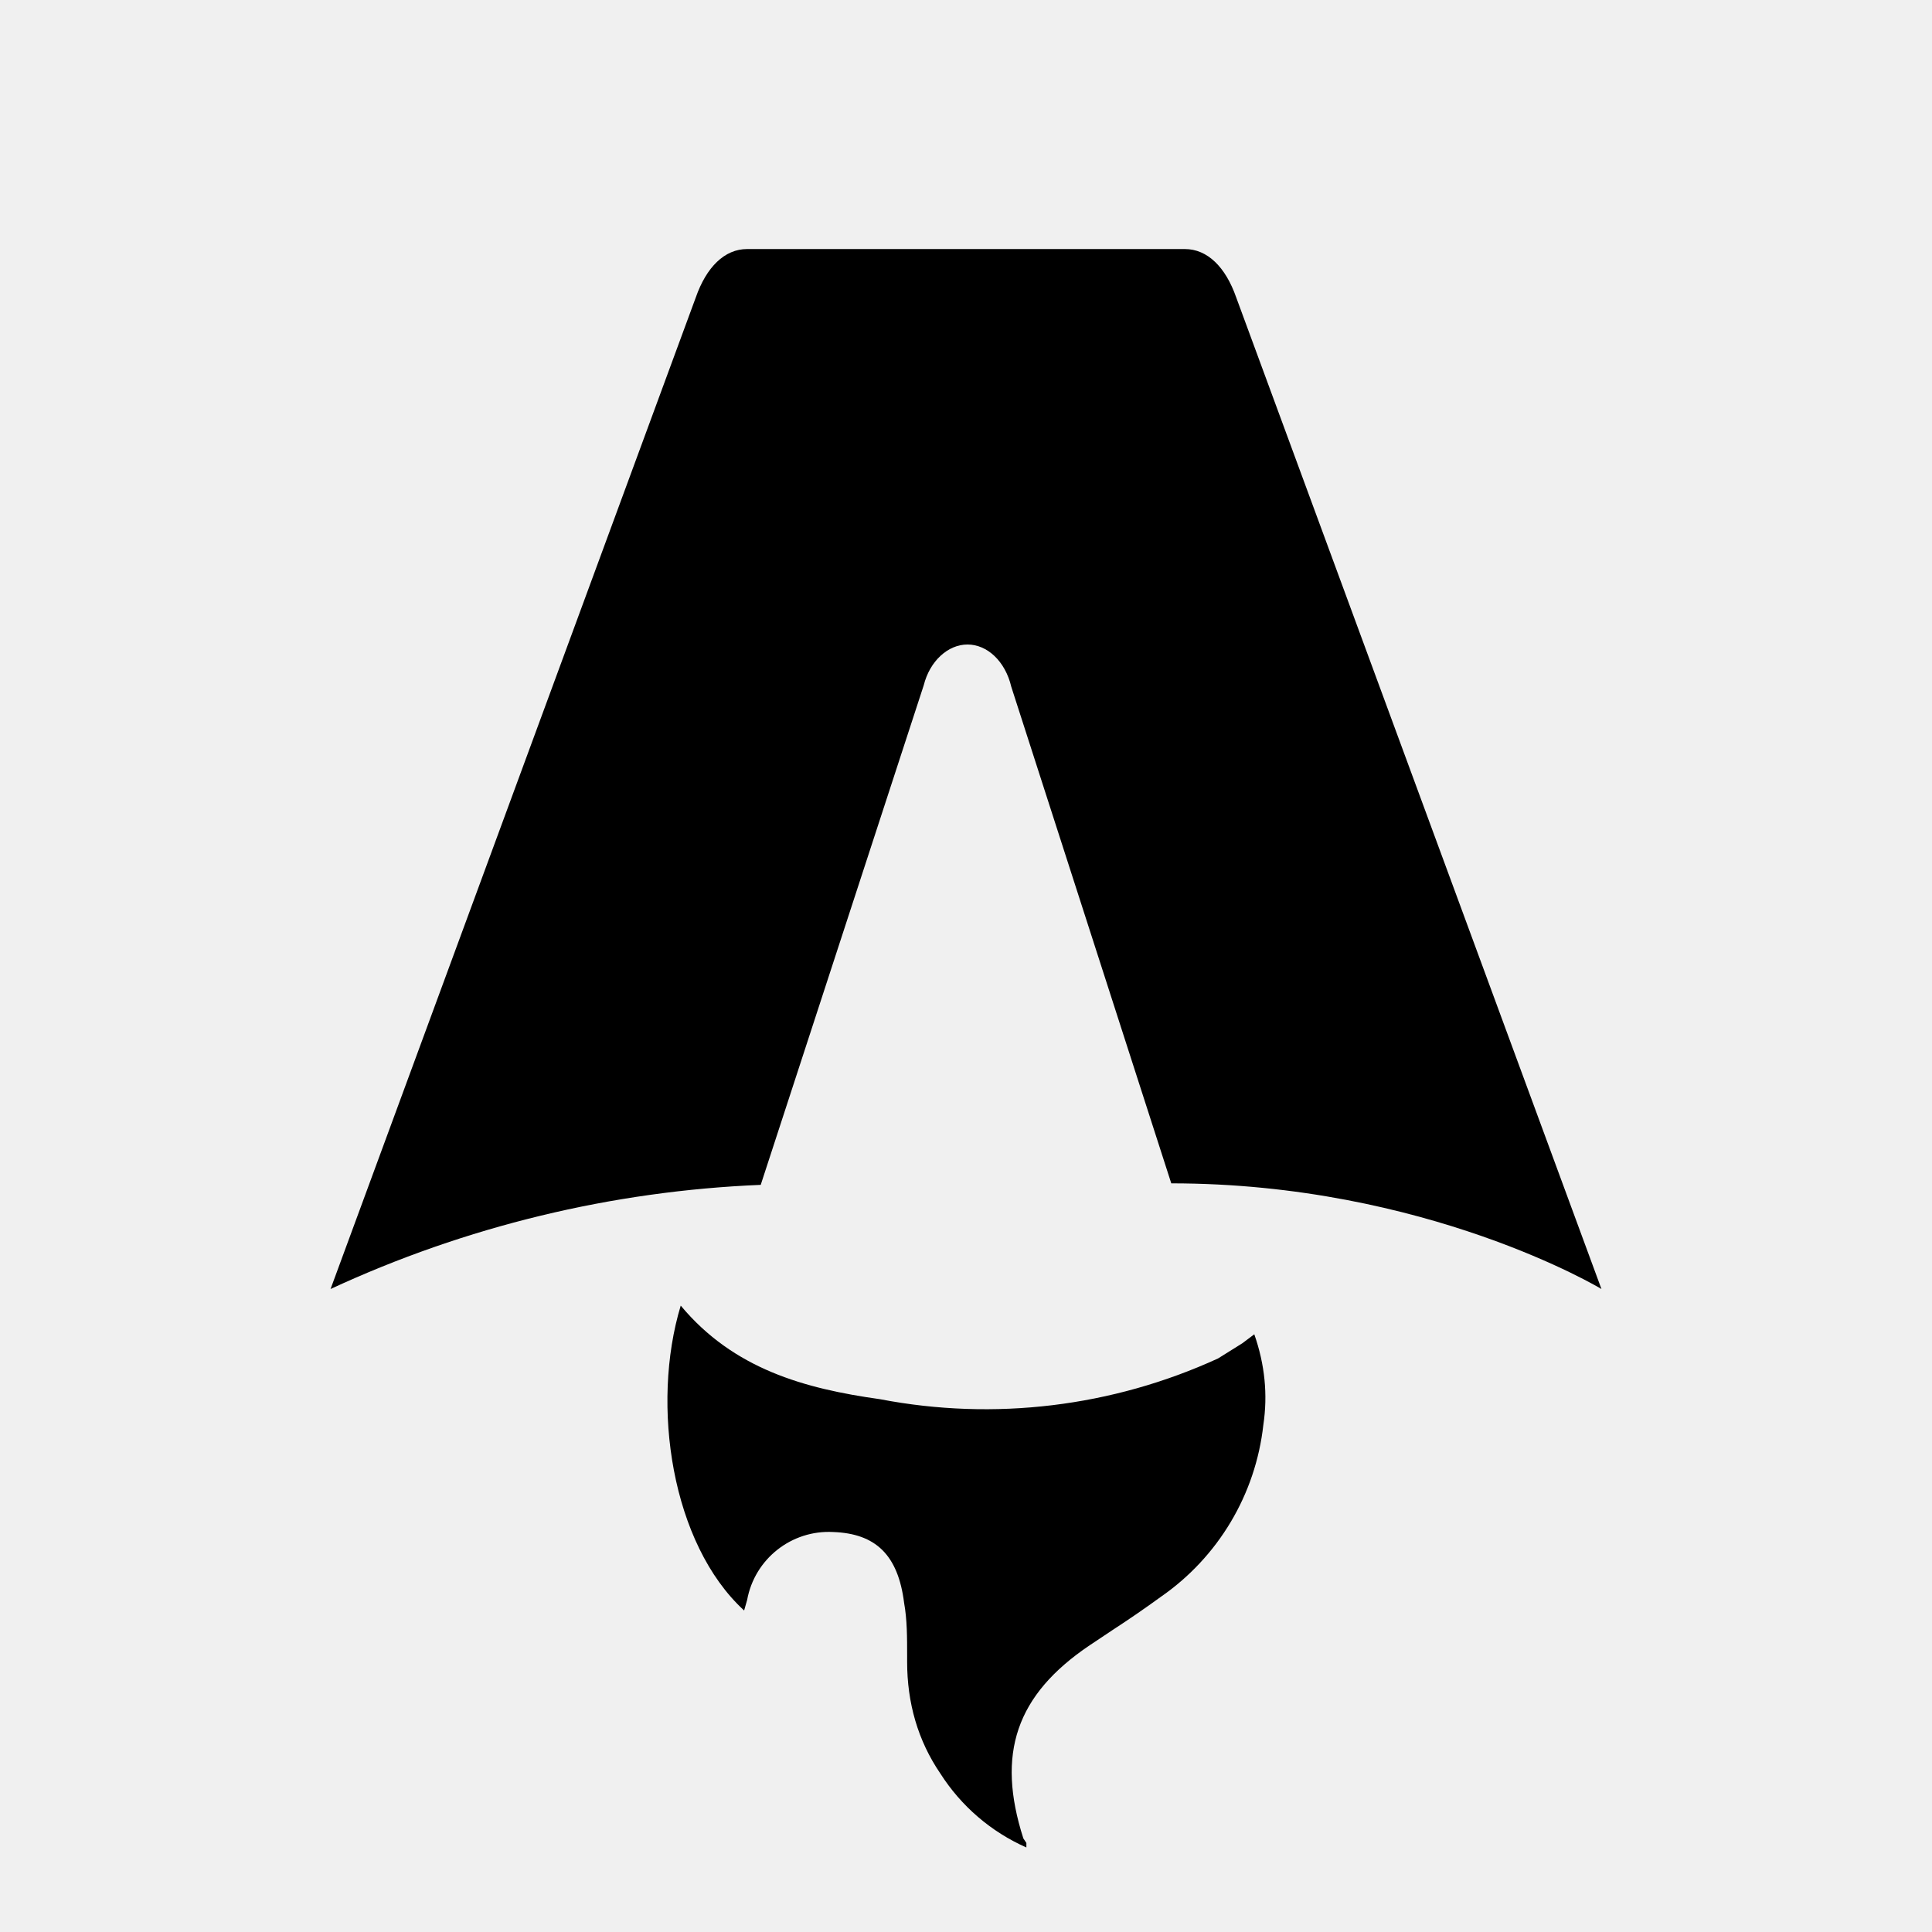
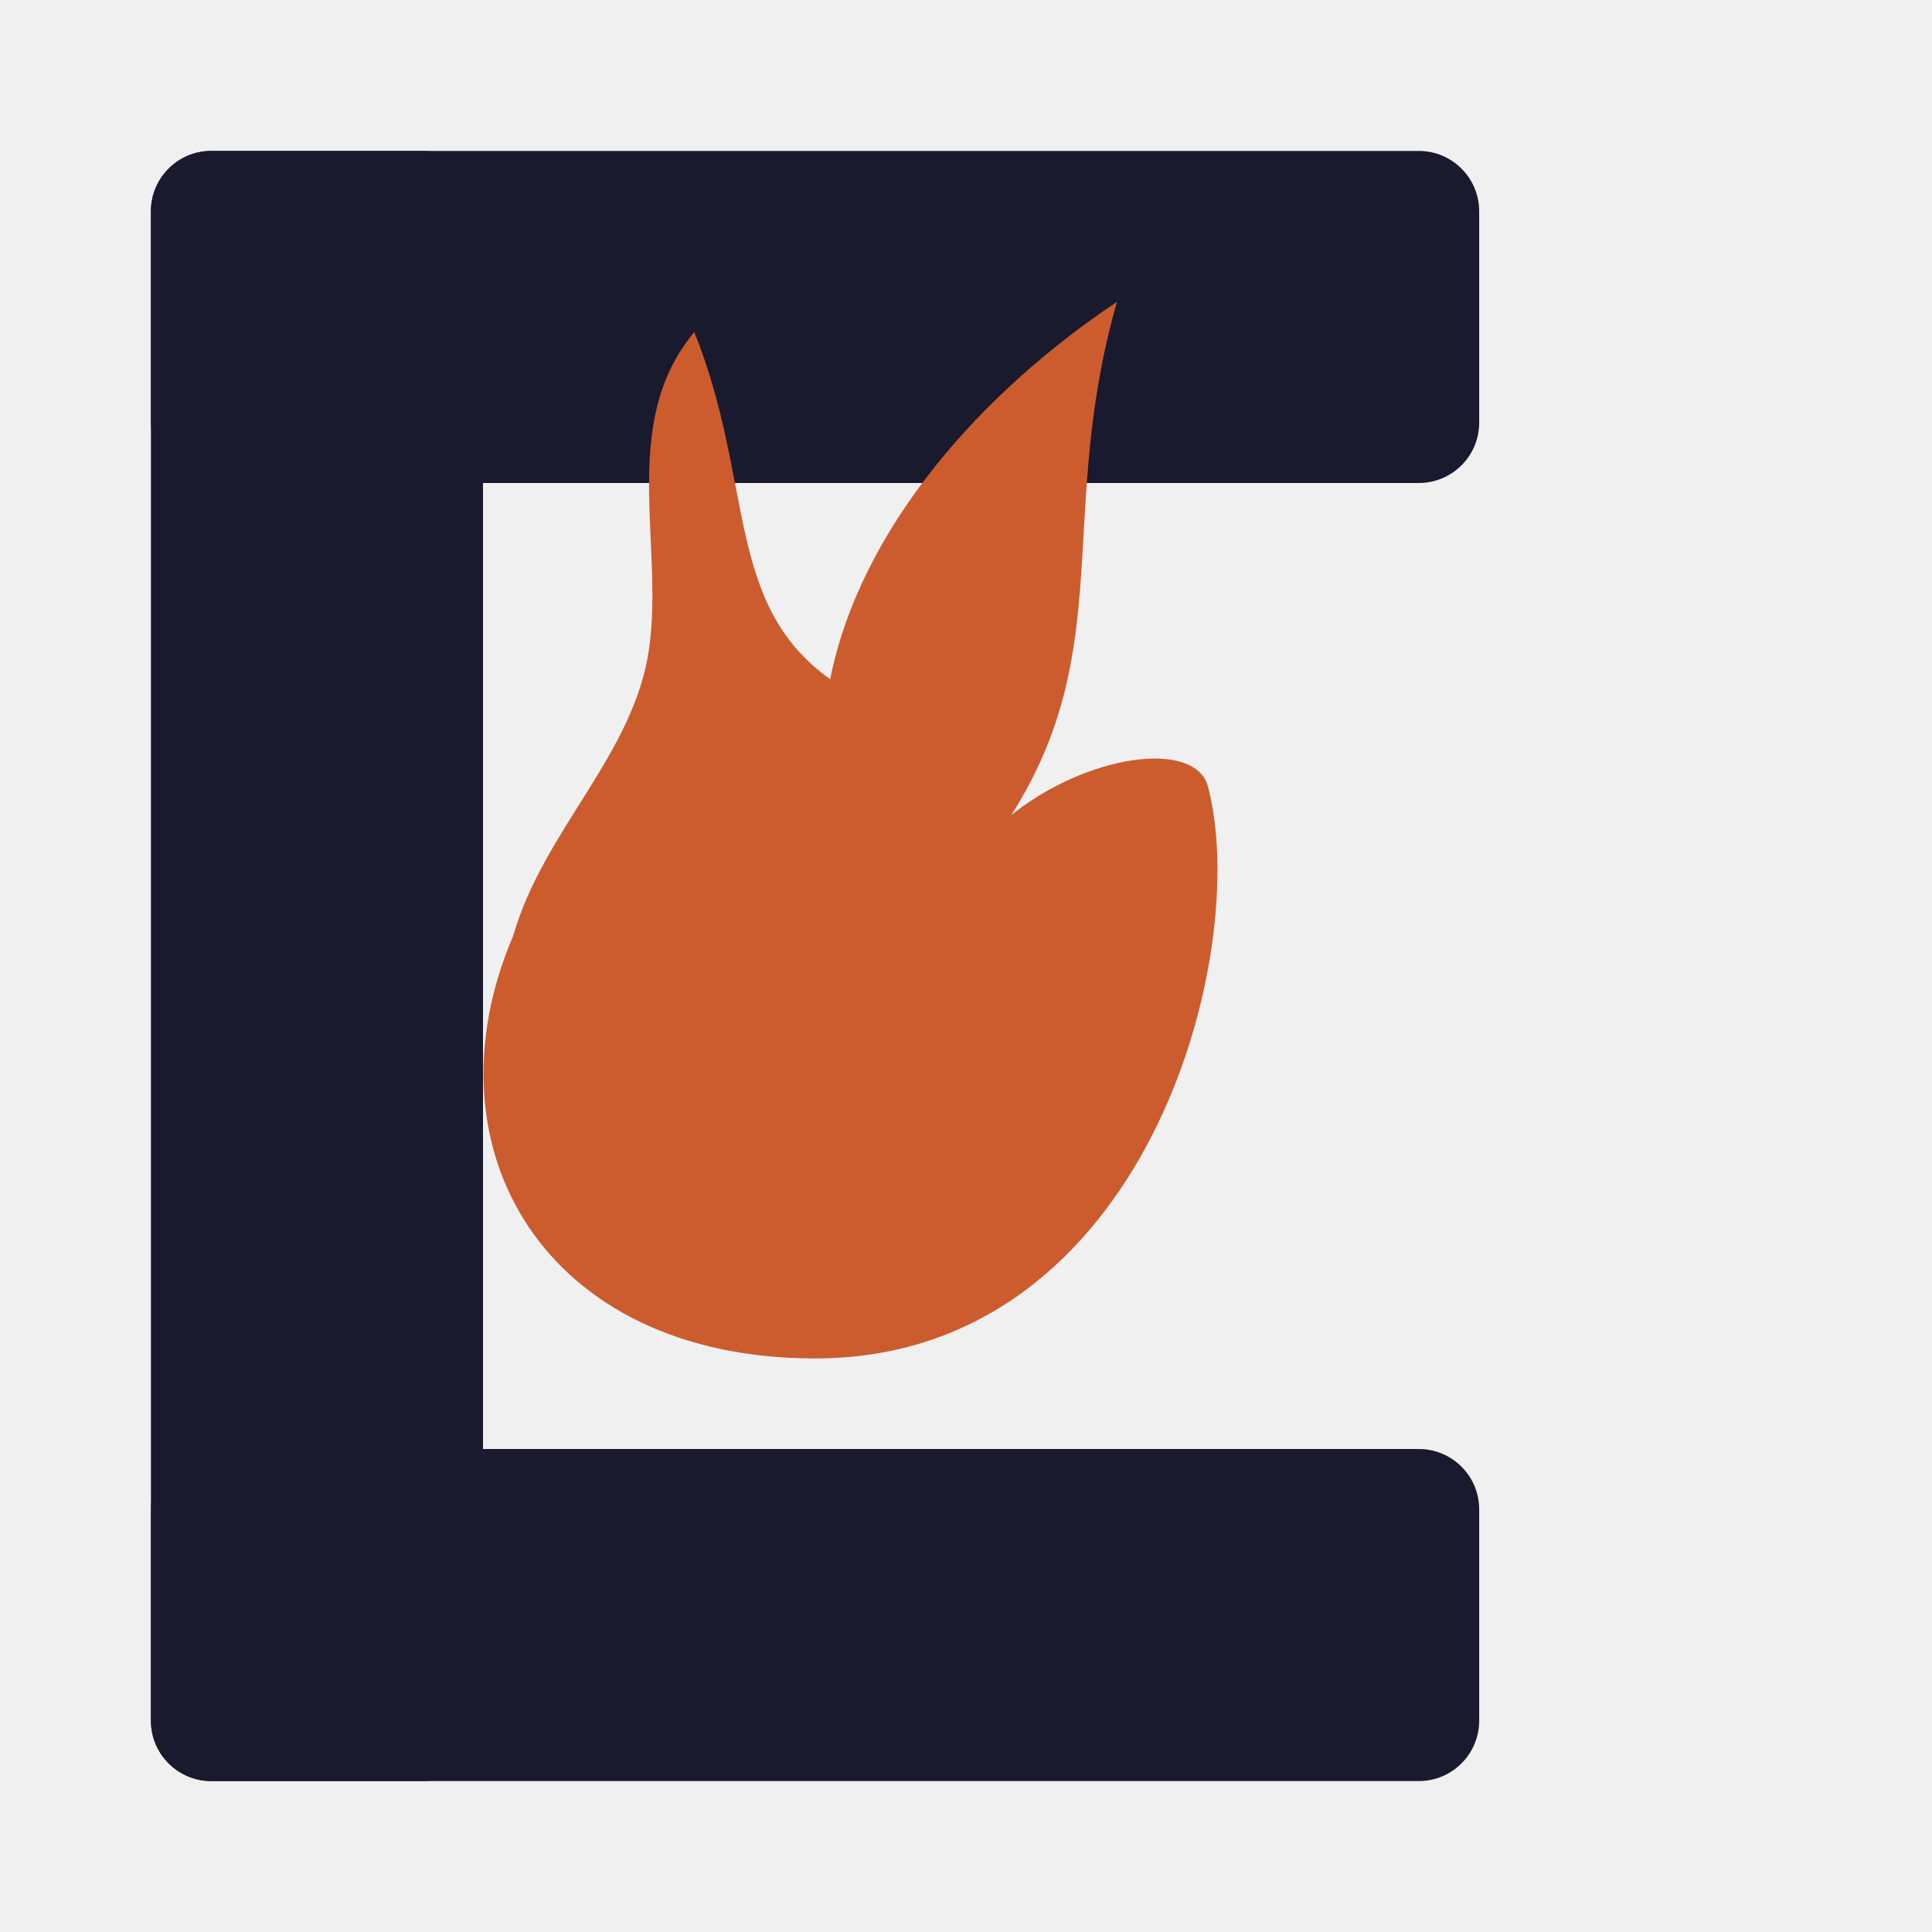
- <svg xmlns="http://www.w3.org/2000/svg" fill="none" viewBox="0 0 128 128">
-   <path d="M50.4 78.5a75.1 75.1 0 0 0-28.5 6.9l24.2-65.7c.7-2 1.9-3.2 3.4-3.2h29c1.5 0 2.7 1.2 3.4 3.2l24.2 65.7s-11.6-7-28.5-7L67 45.5c-.4-1.7-1.6-2.8-2.9-2.8-1.3 0-2.5 1.1-2.9 2.7L50.4 78.5Zm-1.1 28.2Zm-4.2-20.2c-2 6.6-.6 15.8 4.2 20.2a17.5 17.5 0 0 1 .2-.7 5.5 5.5 0 0 1 5.7-4.5c2.8.1 4.3 1.5 4.7 4.7.2 1.1.2 2.3.2 3.5v.4c0 2.7.7 5.2 2.2 7.4a13 13 0 0 0 5.7 4.9v-.3l-.2-.3c-1.8-5.6-.5-9.5 4.4-12.8l1.5-1a73 73 0 0 0 3.2-2.2 16 16 0 0 0 6.8-11.4c.3-2 .1-4-.6-6l-.8.6-1.6 1a37 37 0 0 1-22.4 2.7c-5-.7-9.7-2-13.2-6.2Z" />
+ <svg xmlns="http://www.w3.org/2000/svg" viewBox="0 0 128 128">
  <style>
-         path { fill: #000; }
-         @media (prefers-color-scheme: dark) {
-             path { fill: #FFF; }
-         }
-     </style>
+     .e { fill: #1a1a2e; }
+     .flame { fill: #cc5c2e; }
+     @media (prefers-color-scheme: dark) {
+       .e { fill: #ffffff; }
+       .flame { fill: #d4673a; }
+     }
+   </style>
+   <rect class="e" x="10" y="10" width="22" height="108" rx="4" />
+   <rect class="e" x="10" y="10" width="88" height="22" rx="4" />
+   <rect class="e" x="10" y="96" width="88" height="22" rx="4" />
+   <path class="flame" d="     M 54 90     C 36 90 28 76 34 62     C 36 55 42 50 43 43     C 44 36 41 28 46 22     C 50 32 48 40 55 45     C 57 35 65 26 74 20     C 70 34 74 43 67 54     C 72 50 79 49 80 52     C 83 63 76 90 54 90 Z   " />
</svg>
